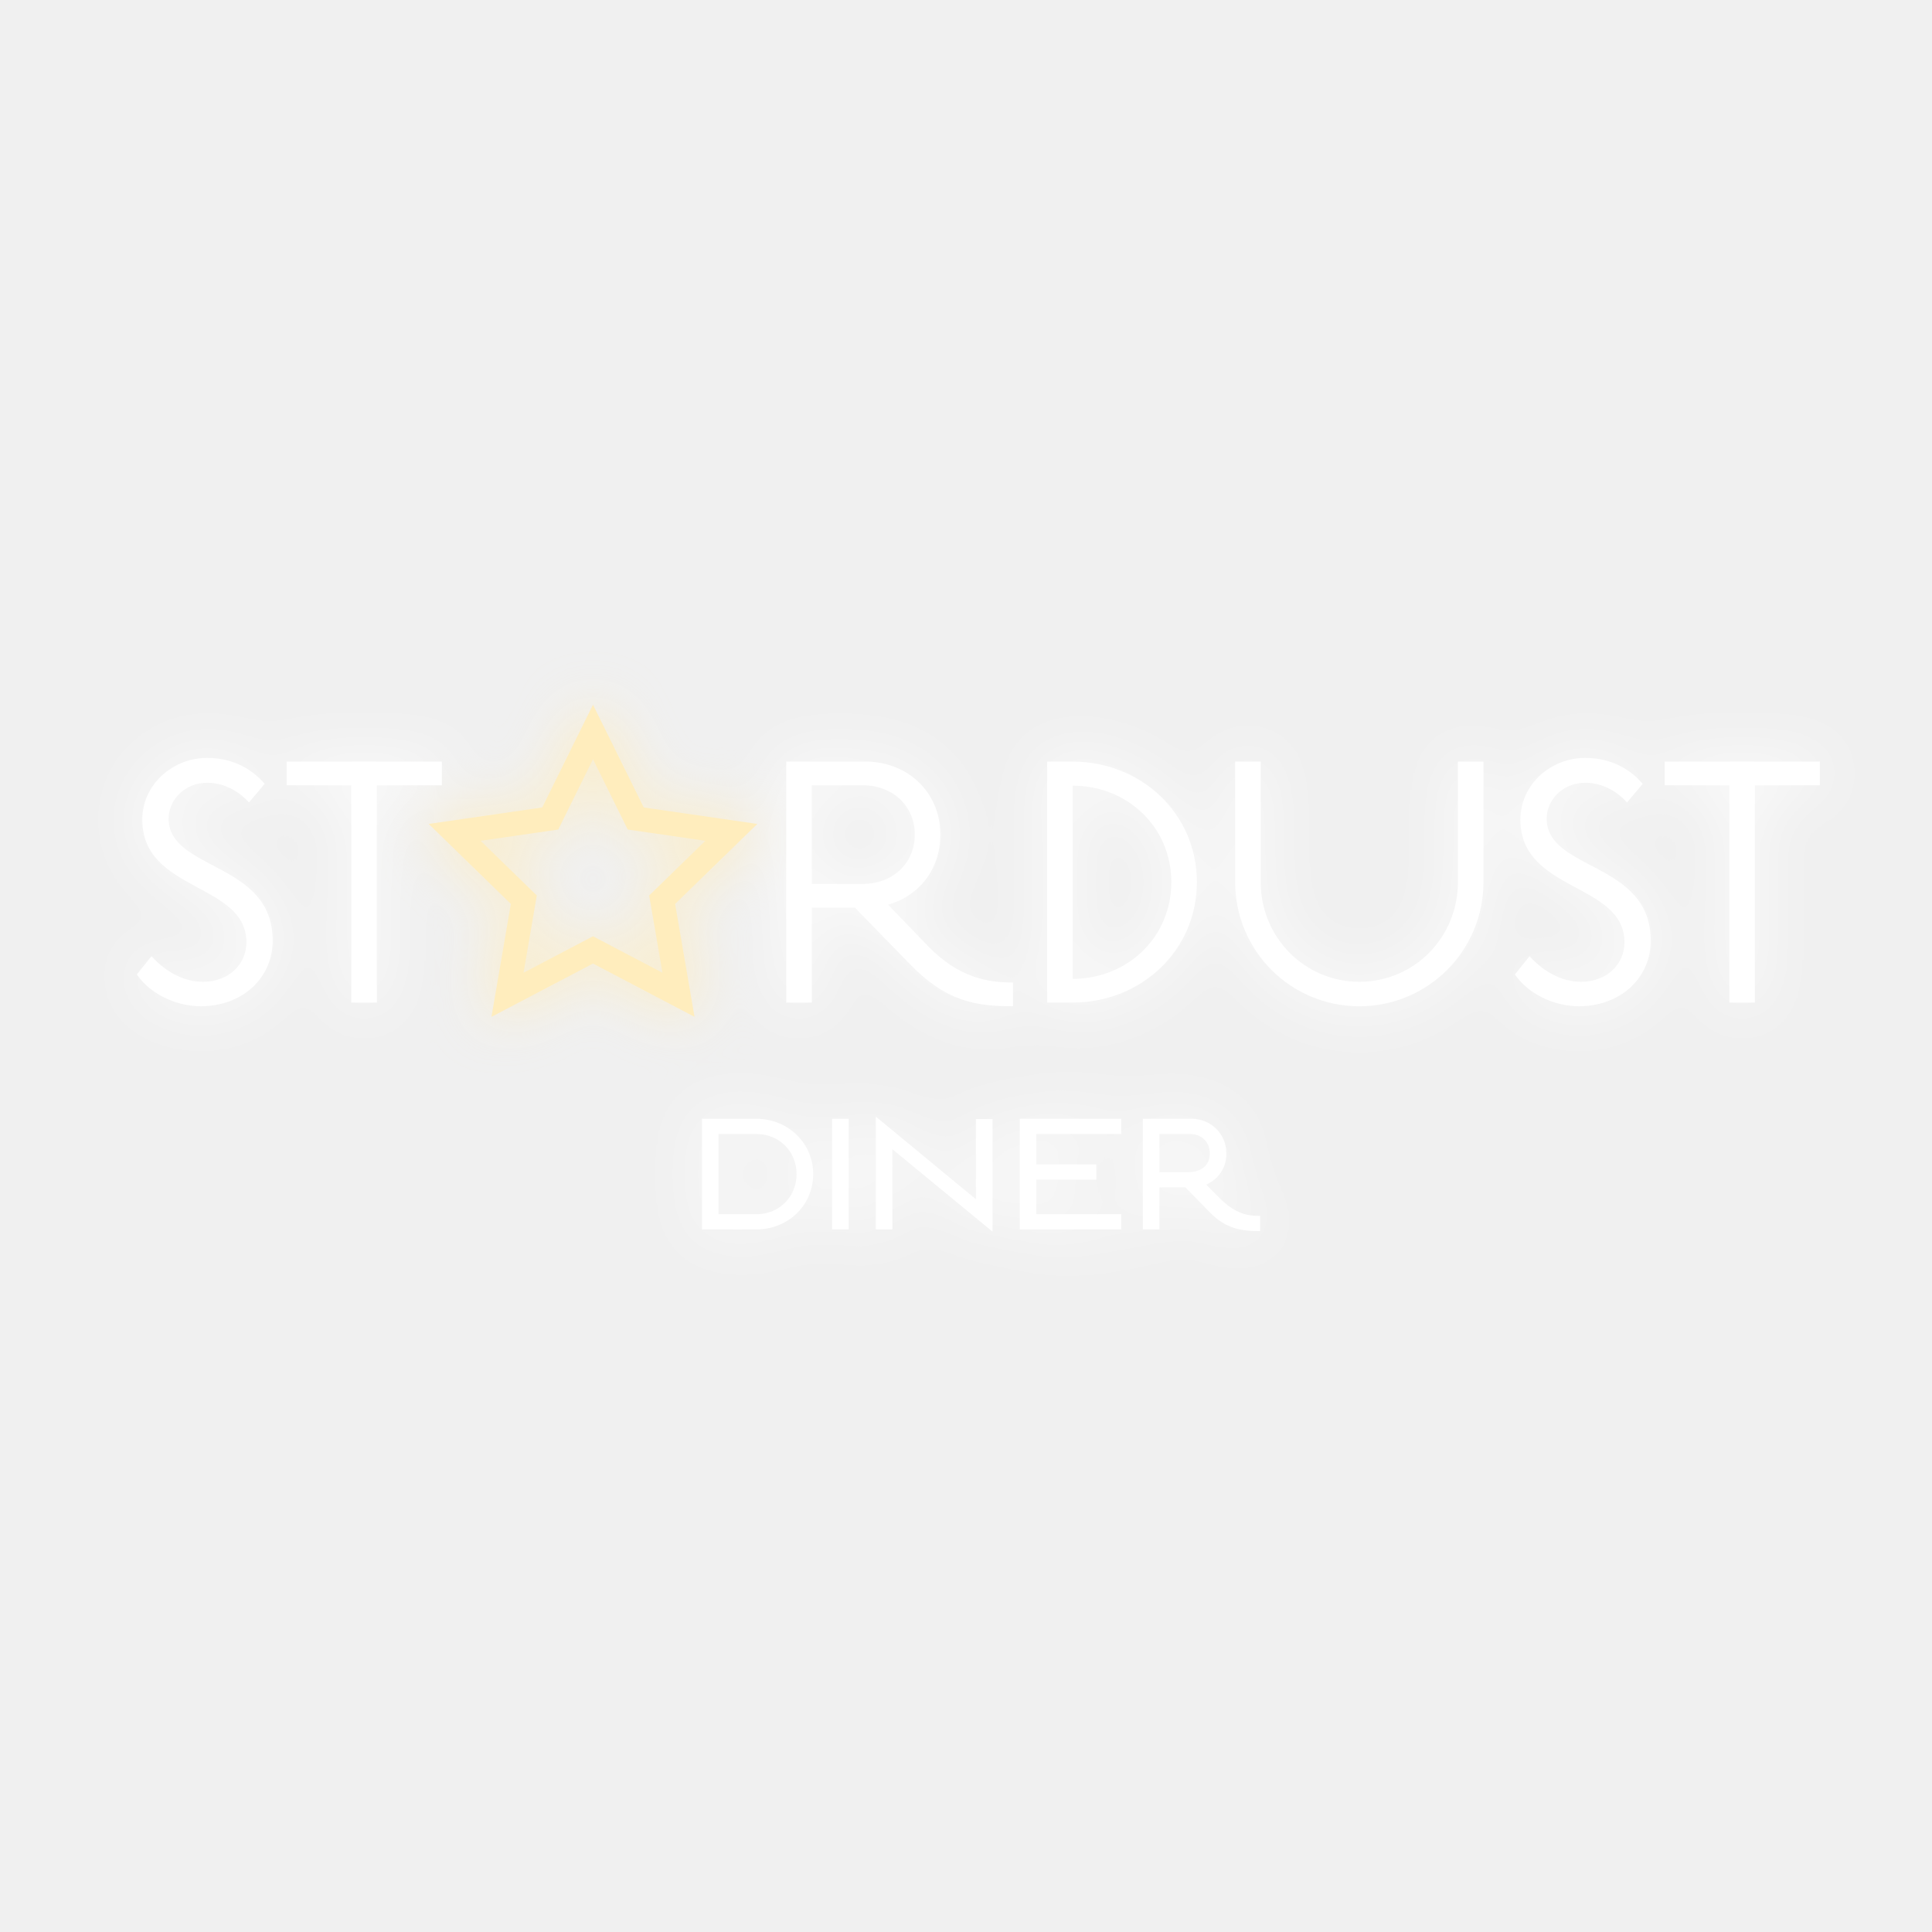
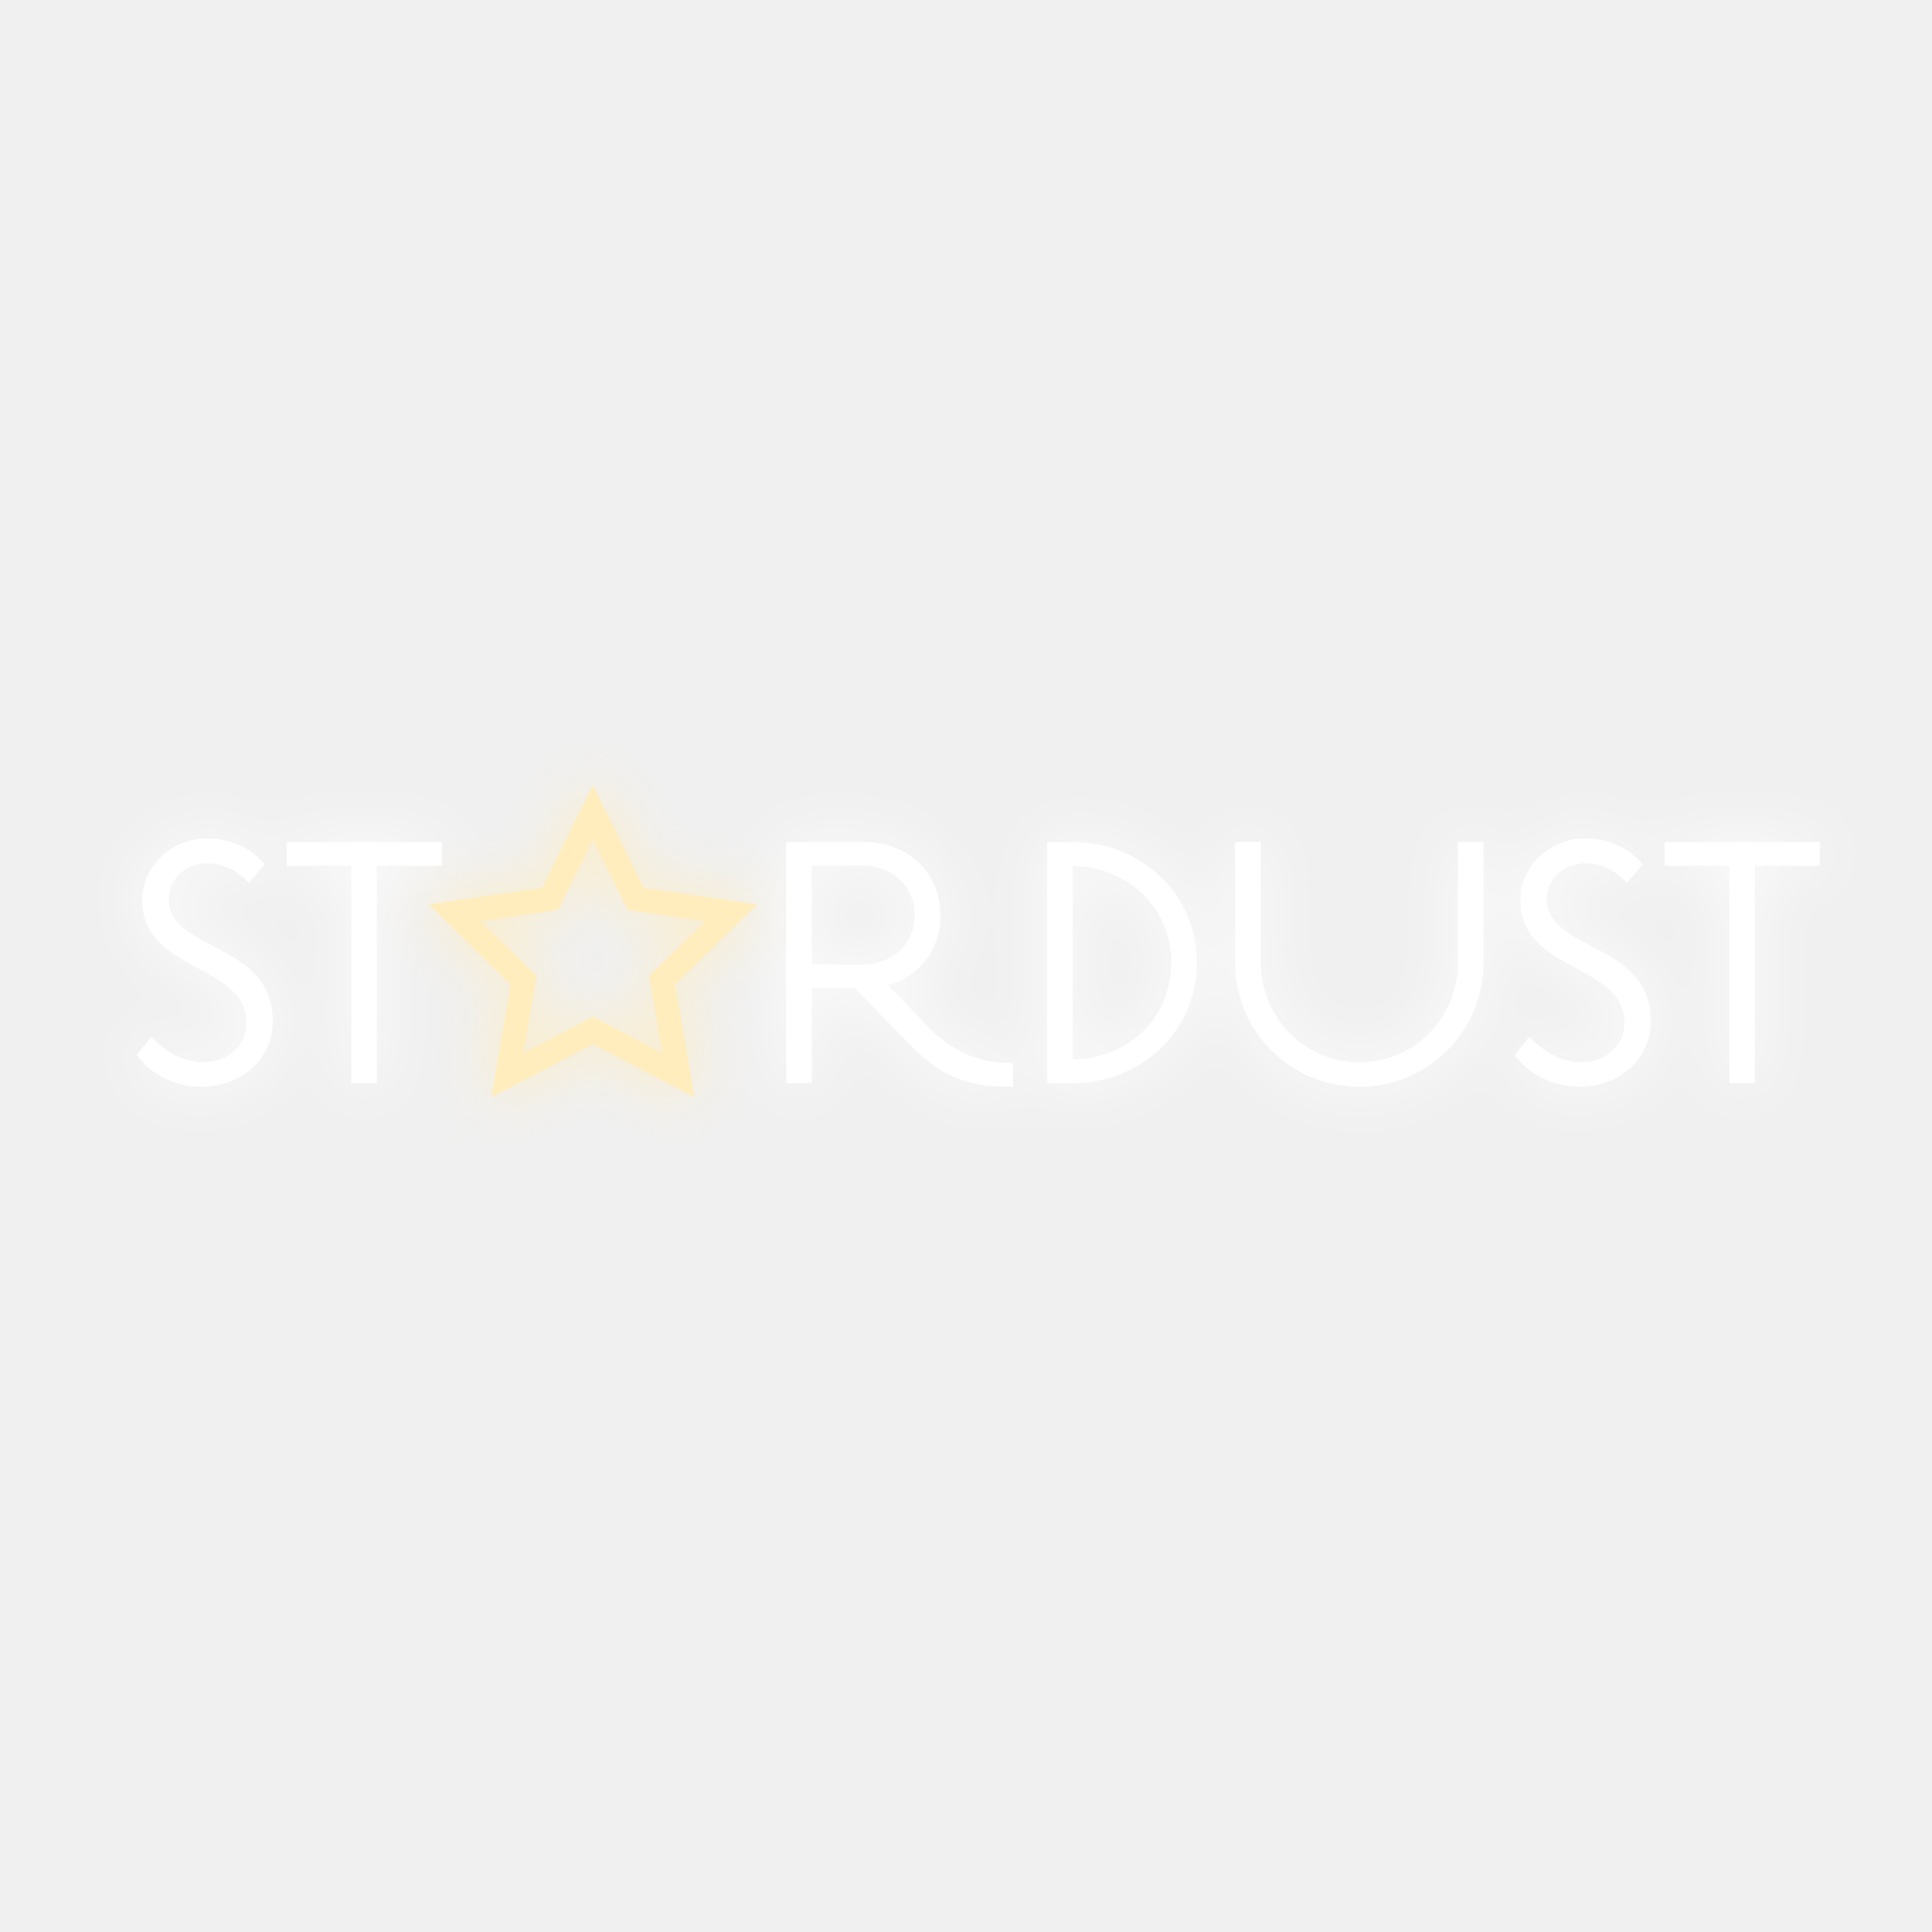
<svg xmlns="http://www.w3.org/2000/svg" width="240" height="240" fill="none">
-   <g filter="url(#filter0_f)">
-     <path d="M17 121.052c1.542 2.268 4.672 3.946 7.939 3.946 5.171 0 8.936-3.493 8.936-8.165 0-9.844-12.928-8.619-12.928-15.152 0-2.268 1.95-4.445 4.808-4.445 1.724 0 3.675.77 5.172 2.45l1.95-2.314c-1.95-2.269-4.49-3.221-7.167-3.221-4.219 0-8.03 3.266-8.03 7.666 0 9.028 12.93 7.803 12.93 15.243 0 2.676-2.133 4.899-5.4 4.899-2.131 0-4.4-.998-6.395-3.176L17 121.052zM46.813 124.545V97.553h8.075v-2.948h-19.28v2.948h8.03v26.992h3.175zM112.956 119.691c4.582 4.763 8.302 5.307 12.883 5.307v-2.948c-3.084 0-6.668-.545-10.524-4.491l-4.99-5.172c3.811-1.089 6.487-4.355 6.487-8.71 0-5.307-4.083-9.073-9.345-9.073h-9.799v29.941h3.176V112.75h5.353l6.759 6.941zm-5.761-22.138c3.629 0 6.442 2.495 6.442 6.124 0 3.629-2.813 6.124-6.442 6.124h-6.351V97.553h6.351zM130.083 124.545h3.13c8.528 0 15.469-6.442 15.469-14.971 0-8.528-6.941-14.97-15.469-14.97h-3.13v29.941zm3.175-26.947c6.805 0 12.249 5.172 12.249 11.976 0 6.85-5.444 12.022-12.249 12.022V97.598zM181.107 94.605v14.969c0 6.85-5.398 12.385-12.248 12.385-6.805 0-12.248-5.535-12.248-12.385v-14.97h-3.176v14.97c0 8.529 6.896 15.424 15.424 15.424 8.528 0 15.424-6.895 15.424-15.424v-14.97h-3.176zM188.187 121.052c1.542 2.268 4.672 3.946 7.939 3.946 5.171 0 8.936-3.493 8.936-8.165 0-9.844-12.928-8.619-12.928-15.152 0-2.268 1.95-4.445 4.808-4.445 1.724 0 3.675.77 5.172 2.45l1.95-2.314c-1.95-2.269-4.491-3.221-7.167-3.221-4.219 0-8.03 3.266-8.03 7.666 0 9.028 12.929 7.803 12.929 15.243 0 2.676-2.132 4.899-5.398 4.899-2.132 0-4.4-.998-6.396-3.176l-1.815 2.269zM218 124.545V97.553h8.075v-2.948h-19.28v2.948h8.029v26.992H218zM87.2 152.725h6.77c3.884 0 7.046-2.955 7.046-6.873 0-3.884-3.162-6.874-7.045-6.874H87.2v13.747zm2.063-11.856h4.708c2.818 0 4.983 2.165 4.983 4.983 0 2.818-2.165 4.983-4.983 4.983h-4.709v-9.966zM105.429 138.978h-2.062v13.747h2.062v-13.747zM110.856 142.759L123.297 153v-13.987h-2.062v9.966l-12.44-10.275v14.021h2.061v-9.966zM128.735 150.835v-4.296h7.457v-1.89h-7.457v-3.78h10.55v-1.891h-12.612v13.747h12.612v-1.89h-10.55zM152.346 143.309c0-2.475-1.925-4.331-4.33-4.331h-6.049v13.747h2.062v-5.224h3.23l2.956 3.025c2.028 2.096 3.883 2.405 6.323 2.405v-1.89c-1.855.034-3.299-.481-5.017-2.199l-1.684-1.684c1.478-.653 2.509-2.028 2.509-3.849zm-4.537-2.44c1.409 0 2.475.928 2.475 2.405 0 1.615-1.203 2.337-2.715 2.337h-3.54v-4.742h3.78z" fill="#fff" />
-     <path d="M73.664 118.001l-10.62 5.577 2.028-11.812-8.592-8.366 11.874-1.723 5.31-10.747 5.31 10.747 11.873 1.723-8.592 8.366 2.029 11.812-10.62-5.577z" stroke="#FFEDBD" stroke-width="3" />
+   <g filter="url(#filter0_f_388_2903)">
+     <path d="M17 131.052c1.542 2.268 4.672 3.946 7.939 3.946 5.171 0 8.936-3.493 8.936-8.165 0-9.844-12.928-8.619-12.928-15.152 0-2.268 1.95-4.445 4.808-4.445 1.724 0 3.675.771 5.172 2.449l1.95-2.313c-1.95-2.269-4.49-3.221-7.167-3.221-4.219 0-8.03 3.266-8.03 7.666 0 9.028 12.93 7.803 12.93 15.243 0 2.676-2.133 4.899-5.4 4.899-2.131 0-4.4-.998-6.395-3.176L17 131.052zM46.813 134.545v-26.992h8.075v-2.949h-19.28v2.949h8.03v26.992h3.175zM112.956 129.691c4.582 4.763 8.302 5.307 12.883 5.307v-2.948c-3.084 0-6.668-.545-10.524-4.491l-4.99-5.172c3.811-1.089 6.487-4.355 6.487-8.71 0-5.307-4.083-9.073-9.345-9.073h-9.799v29.941h3.176V122.75h5.353l6.759 6.941zm-5.761-22.138c3.629 0 6.442 2.495 6.442 6.124 0 3.629-2.813 6.124-6.442 6.124h-6.351v-12.248h6.351zM130.083 134.545h3.13c8.528 0 15.469-6.442 15.469-14.971 0-8.528-6.941-14.97-15.469-14.97h-3.13v29.941zm3.175-26.947c6.805 0 12.249 5.172 12.249 11.976 0 6.85-5.444 12.022-12.249 12.022v-23.998zM181.107 104.604v14.97c0 6.85-5.398 12.385-12.248 12.385-6.805 0-12.248-5.535-12.248-12.385v-14.97h-3.176v14.97c0 8.529 6.896 15.424 15.424 15.424 8.528 0 15.424-6.895 15.424-15.424v-14.97h-3.176zM188.187 131.052c1.542 2.268 4.672 3.946 7.939 3.946 5.171 0 8.936-3.493 8.936-8.165 0-9.844-12.928-8.619-12.928-15.152 0-2.268 1.95-4.445 4.808-4.445 1.724 0 3.675.771 5.172 2.449l1.95-2.313c-1.95-2.269-4.491-3.221-7.167-3.221-4.219 0-8.03 3.266-8.03 7.666 0 9.028 12.929 7.803 12.929 15.243 0 2.676-2.132 4.899-5.398 4.899-2.132 0-4.4-.998-6.396-3.176l-1.815 2.269zM218 134.545v-26.992h8.075v-2.949h-19.28v2.949h8.029v26.992H218z" fill="#fff" />
+     <path d="M73.664 128.001l-10.62 5.577 2.028-11.812-8.592-8.366 11.874-1.723 5.31-10.747 5.31 10.747 11.873 1.723-8.592 8.366 2.029 11.812-10.62-5.577z" stroke="#FFEDBD" stroke-width="3" />
  </g>
-   <path d="M17 121.052c1.542 2.268 4.672 3.946 7.939 3.946 5.171 0 8.936-3.493 8.936-8.165 0-9.844-12.928-8.619-12.928-15.152 0-2.268 1.95-4.445 4.808-4.445 1.724 0 3.675.77 5.172 2.45l1.95-2.314c-1.95-2.269-4.49-3.221-7.167-3.221-4.219 0-8.03 3.266-8.03 7.666 0 9.028 12.93 7.803 12.93 15.243 0 2.676-2.133 4.899-5.4 4.899-2.131 0-4.4-.998-6.395-3.176L17 121.052zM46.813 124.545V97.553h8.075v-2.948h-19.28v2.948h8.03v26.992h3.175zM112.956 119.691c4.582 4.763 8.302 5.307 12.883 5.307v-2.948c-3.084 0-6.668-.545-10.524-4.491l-4.99-5.172c3.811-1.089 6.487-4.355 6.487-8.71 0-5.307-4.083-9.073-9.345-9.073h-9.799v29.941h3.176V112.75h5.353l6.759 6.941zm-5.761-22.138c3.629 0 6.442 2.495 6.442 6.124 0 3.629-2.813 6.124-6.442 6.124h-6.351V97.553h6.351zM130.083 124.545h3.13c8.528 0 15.469-6.442 15.469-14.971 0-8.528-6.941-14.97-15.469-14.97h-3.13v29.941zm3.175-26.947c6.805 0 12.249 5.172 12.249 11.976 0 6.85-5.444 12.022-12.249 12.022V97.598zM181.107 94.605v14.969c0 6.85-5.398 12.385-12.248 12.385-6.805 0-12.248-5.535-12.248-12.385v-14.97h-3.176v14.97c0 8.529 6.896 15.424 15.424 15.424 8.528 0 15.424-6.895 15.424-15.424v-14.97h-3.176zM188.187 121.052c1.542 2.268 4.672 3.946 7.939 3.946 5.171 0 8.936-3.493 8.936-8.165 0-9.844-12.928-8.619-12.928-15.152 0-2.268 1.95-4.445 4.808-4.445 1.724 0 3.675.77 5.172 2.45l1.95-2.314c-1.95-2.269-4.491-3.221-7.167-3.221-4.219 0-8.03 3.266-8.03 7.666 0 9.028 12.929 7.803 12.929 15.243 0 2.676-2.132 4.899-5.398 4.899-2.132 0-4.4-.998-6.396-3.176l-1.815 2.269zM218 124.545V97.553h8.075v-2.948h-19.28v2.948h8.029v26.992H218zM87.2 152.725h6.77c3.884 0 7.046-2.955 7.046-6.873 0-3.884-3.162-6.874-7.045-6.874H87.2v13.747zm2.063-11.856h4.708c2.818 0 4.983 2.165 4.983 4.983 0 2.818-2.165 4.983-4.983 4.983h-4.709v-9.966zM105.429 138.978h-2.062v13.747h2.062v-13.747zM110.856 142.759L123.297 153v-13.987h-2.062v9.966l-12.44-10.275v14.021h2.061v-9.966zM128.735 150.835v-4.296h7.457v-1.89h-7.457v-3.78h10.55v-1.891h-12.612v13.747h12.612v-1.89h-10.55zM152.346 143.309c0-2.475-1.925-4.331-4.33-4.331h-6.049v13.747h2.062v-5.224h3.23l2.956 3.025c2.028 2.096 3.883 2.405 6.323 2.405v-1.89c-1.855.034-3.299-.481-5.017-2.199l-1.684-1.684c1.478-.653 2.509-2.028 2.509-3.849zm-4.537-2.44c1.409 0 2.475.928 2.475 2.405 0 1.615-1.203 2.337-2.715 2.337h-3.54v-4.742h3.78z" fill="#fff" />
-   <path d="M73.664 118.001l-10.62 5.577 2.028-11.812-8.592-8.366 11.874-1.723 5.31-10.747 5.31 10.747 11.873 1.723-8.592 8.366 2.029 11.812-10.62-5.577z" stroke="#FFEDBD" stroke-width="3" />
+   <path d="M17 131.052c1.542 2.268 4.672 3.946 7.939 3.946 5.171 0 8.936-3.493 8.936-8.165 0-9.844-12.928-8.619-12.928-15.152 0-2.268 1.95-4.445 4.808-4.445 1.724 0 3.675.771 5.172 2.449l1.95-2.313c-1.95-2.269-4.49-3.221-7.167-3.221-4.219 0-8.03 3.266-8.03 7.666 0 9.028 12.93 7.803 12.93 15.243 0 2.676-2.133 4.899-5.4 4.899-2.131 0-4.4-.998-6.395-3.176L17 131.052zM46.813 134.545v-26.992h8.075v-2.949h-19.28v2.949h8.03v26.992h3.175zM112.956 129.691c4.582 4.763 8.302 5.307 12.883 5.307v-2.948c-3.084 0-6.668-.545-10.524-4.491l-4.99-5.172c3.811-1.089 6.487-4.355 6.487-8.71 0-5.307-4.083-9.073-9.345-9.073h-9.799v29.941h3.176V122.75h5.353l6.759 6.941zm-5.761-22.138c3.629 0 6.442 2.495 6.442 6.124 0 3.629-2.813 6.124-6.442 6.124h-6.351v-12.248h6.351zM130.083 134.545h3.13c8.528 0 15.469-6.442 15.469-14.971 0-8.528-6.941-14.97-15.469-14.97h-3.13v29.941zm3.175-26.947c6.805 0 12.249 5.172 12.249 11.976 0 6.85-5.444 12.022-12.249 12.022v-23.998zM181.107 104.604v14.97c0 6.85-5.398 12.385-12.248 12.385-6.805 0-12.248-5.535-12.248-12.385v-14.97h-3.176v14.97c0 8.529 6.896 15.424 15.424 15.424 8.528 0 15.424-6.895 15.424-15.424v-14.97h-3.176zM188.187 131.052c1.542 2.268 4.672 3.946 7.939 3.946 5.171 0 8.936-3.493 8.936-8.165 0-9.844-12.928-8.619-12.928-15.152 0-2.268 1.95-4.445 4.808-4.445 1.724 0 3.675.771 5.172 2.449l1.95-2.313c-1.95-2.269-4.491-3.221-7.167-3.221-4.219 0-8.03 3.266-8.03 7.666 0 9.028 12.929 7.803 12.929 15.243 0 2.676-2.132 4.899-5.398 4.899-2.132 0-4.4-.998-6.396-3.176l-1.815 2.269zM218 134.545v-26.992h8.075v-2.949h-19.28v2.949h8.029v26.992H218z" fill="#fff" />
+   <path d="M73.664 128.001l-10.62 5.577 2.028-11.812-8.592-8.366 11.874-1.723 5.31-10.747 5.31 10.747 11.873 1.723-8.592 8.366 2.029 11.812-10.62-5.577z" stroke="#FFEDBD" stroke-width="3" />
  <defs>
-     <filter id="filter0_f" x="10" y="80.543" width="223.075" height="79.457" filterUnits="userSpaceOnUse" color-interpolation-filters="sRGB">
+     <filter id="filter0_f_388_2903" x="10" y="90.543" width="223.074" height="52.775" filterUnits="userSpaceOnUse" color-interpolation-filters="sRGB">
      <feFlood flood-opacity="0" result="BackgroundImageFix" />
      <feBlend in="SourceGraphic" in2="BackgroundImageFix" result="shape" />
-       <feGaussianBlur stdDeviation="3.5" result="effect1_foregroundBlur" />
+       <feGaussianBlur stdDeviation="3.5" result="effect1_foregroundBlur_388_2903" />
    </filter>
  </defs>
</svg>
